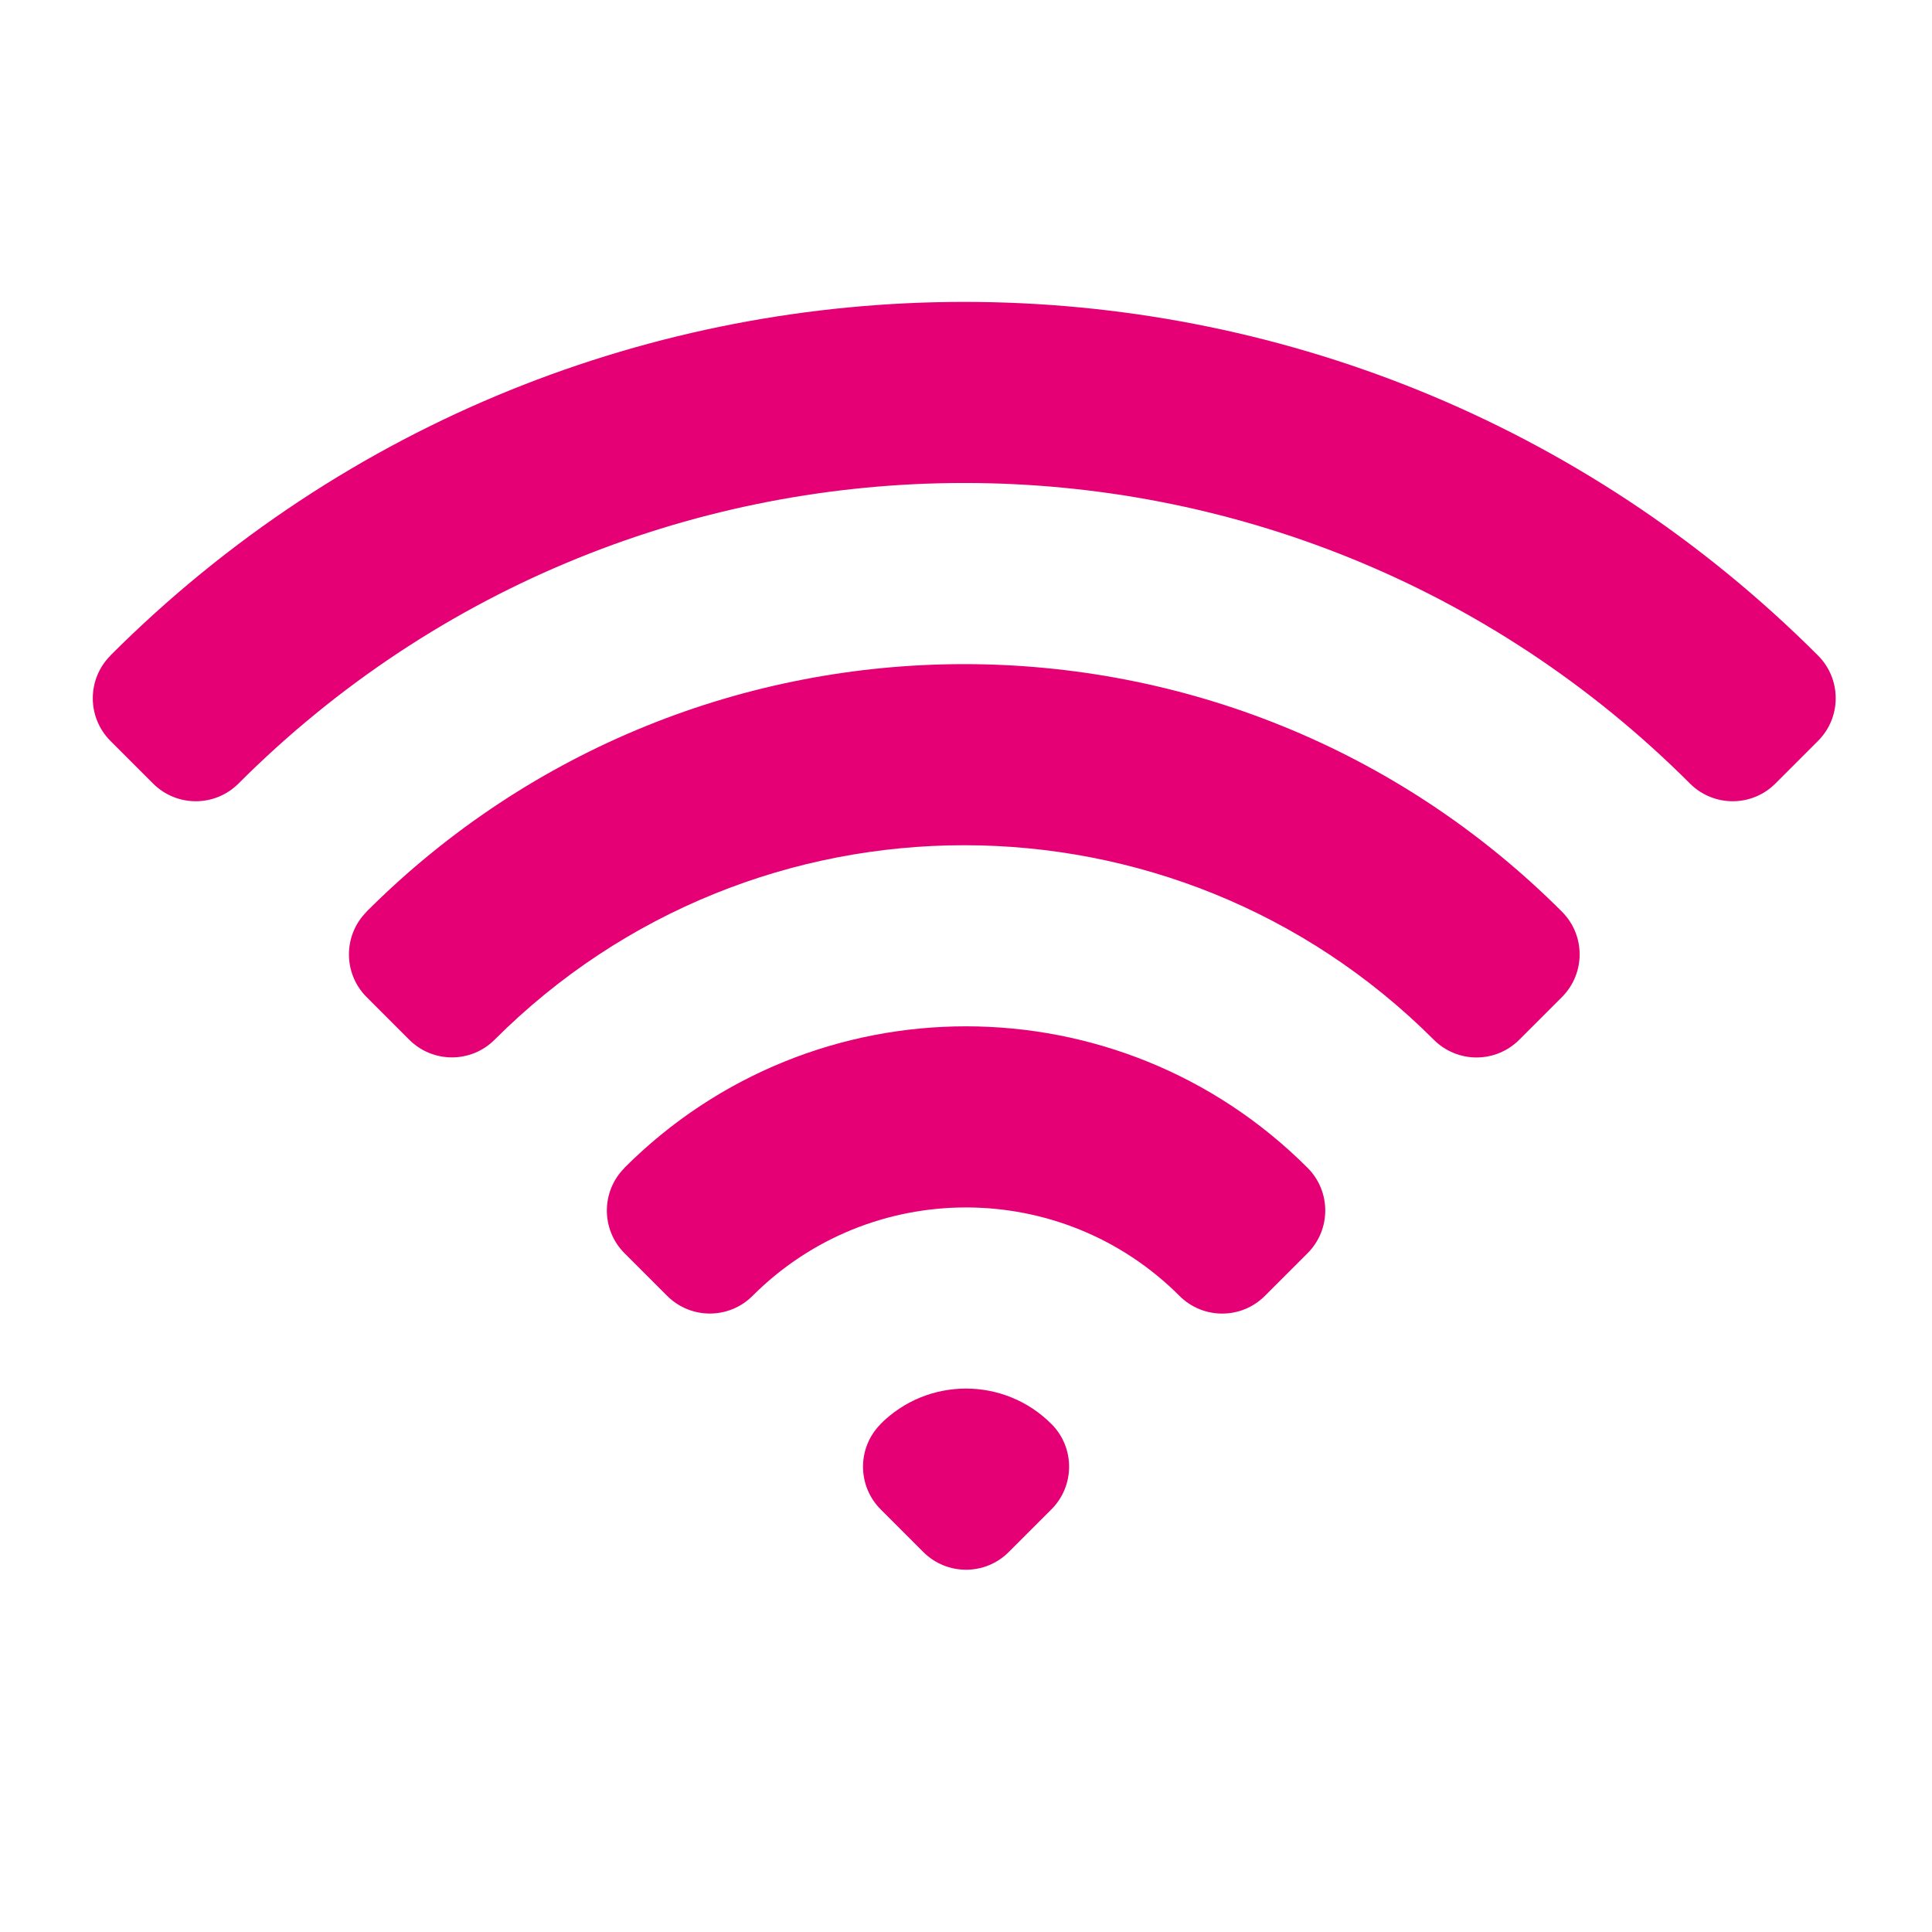
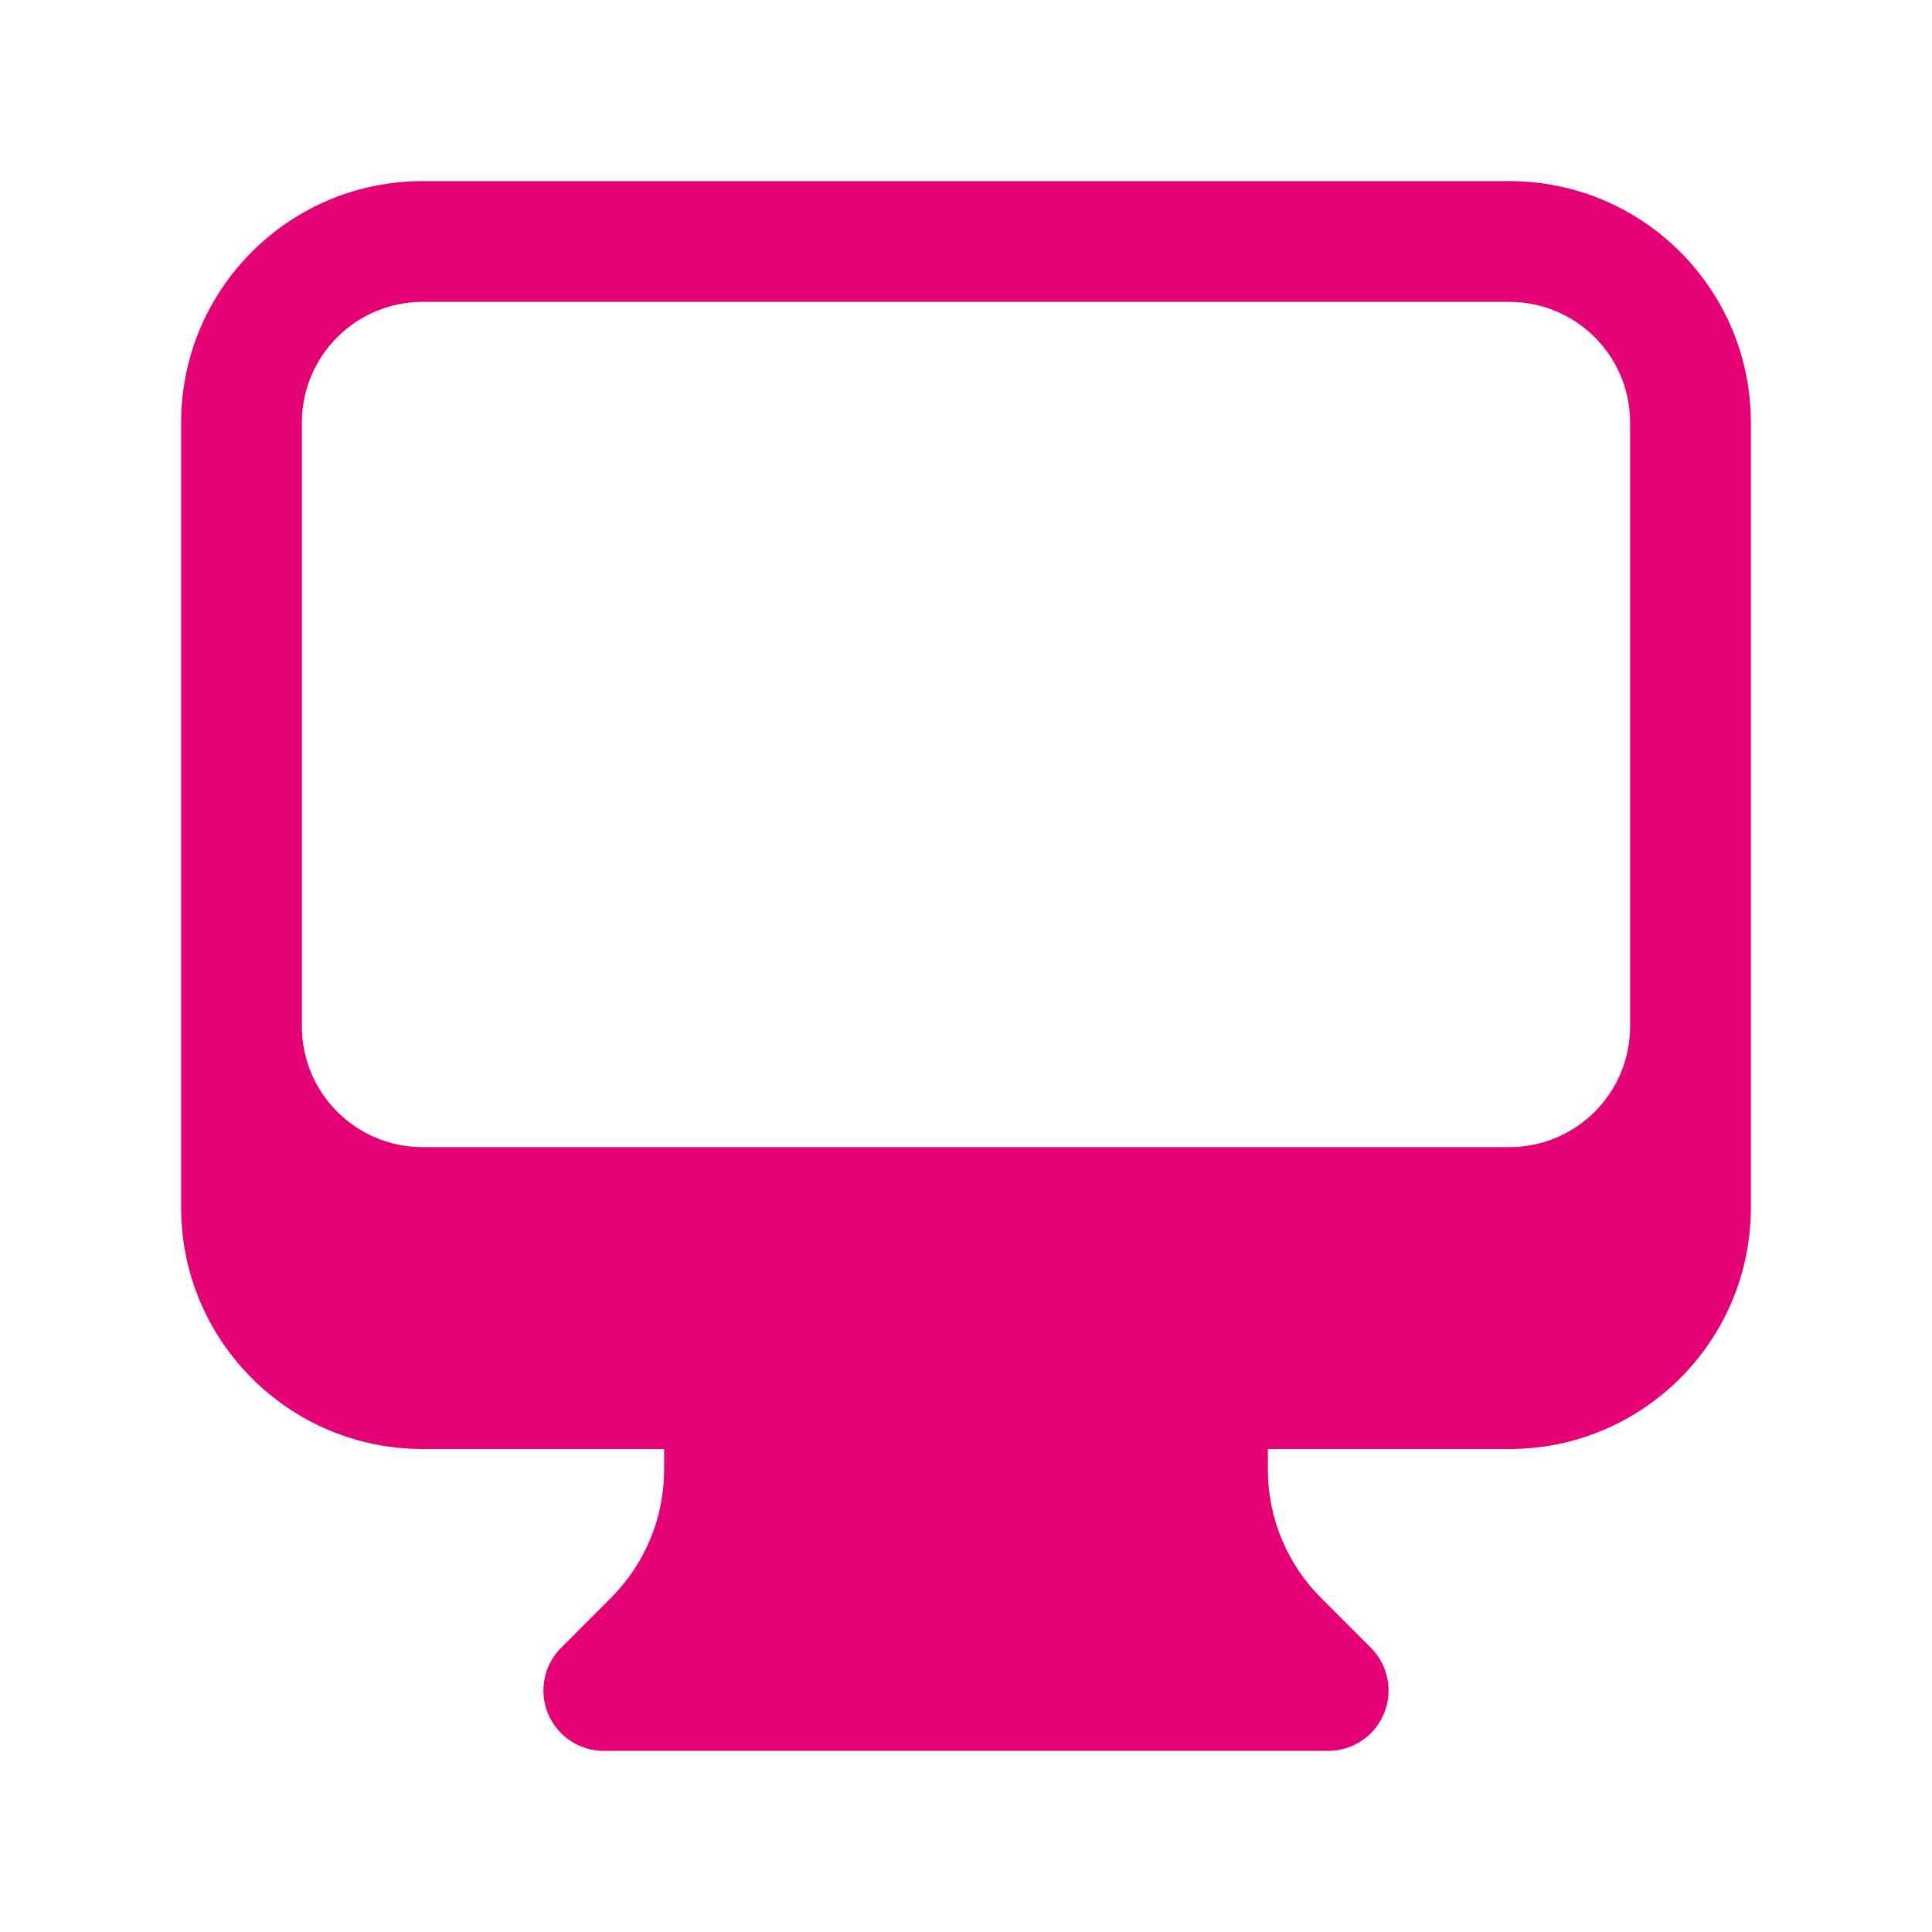
<svg xmlns="http://www.w3.org/2000/svg" viewBox="0 0 24 24" fill="#e60076" class="size-6">
-   <path fill-rule="evenodd" d="M1.371 8.143c5.858-5.857 15.356-5.857 21.213 0a.75.75 0 0 1 0 1.061l-.53.53a.75.75 0 0 1-1.06 0c-4.98-4.979-13.053-4.979-18.032 0a.75.75 0 0 1-1.06 0l-.53-.53a.75.75 0 0 1 0-1.06Zm3.182 3.182c4.1-4.1 10.749-4.1 14.85 0a.75.75 0 0 1 0 1.061l-.53.53a.75.75 0 0 1-1.062 0 8.25 8.25 0 0 0-11.667 0 .75.75 0 0 1-1.06 0l-.53-.53a.75.75 0 0 1 0-1.06Zm3.204 3.182a6 6 0 0 1 8.486 0 .75.75 0 0 1 0 1.061l-.53.53a.75.75 0 0 1-1.061 0 3.75 3.75 0 0 0-5.304 0 .75.75 0 0 1-1.06 0l-.53-.53a.75.75 0 0 1 0-1.06Zm3.182 3.182a1.5 1.5 0 0 1 2.122 0 .75.75 0 0 1 0 1.061l-.53.53a.75.75 0 0 1-1.061 0l-.53-.53a.75.75 0 0 1 0-1.06Z" clip-rule="evenodd" />
+   <path fill-rule="evenodd" d="M2.25 5.25a3 3 0 0 1 3-3h13.5a3 3 0 0 1 3 3V15a3 3 0 0 1-3 3h-3v.257c0 .597.237 1.17.659 1.591l.621.622a.75.75 0 0 1-.53 1.28h-9a.75.75 0 0 1-.53-1.28l.621-.622a2.25 2.25 0 0 0 .659-1.59V18h-3a3 3 0 0 1-3-3V5.25Zm1.5 0v7.5a1.5 1.5 0 0 0 1.5 1.5h13.5a1.5 1.5 0 0 0 1.5-1.5v-7.5a1.5 1.5 0 0 0-1.5-1.5H5.25a1.5 1.5 0 0 0-1.5 1.5Z" clip-rule="evenodd" />
</svg>
